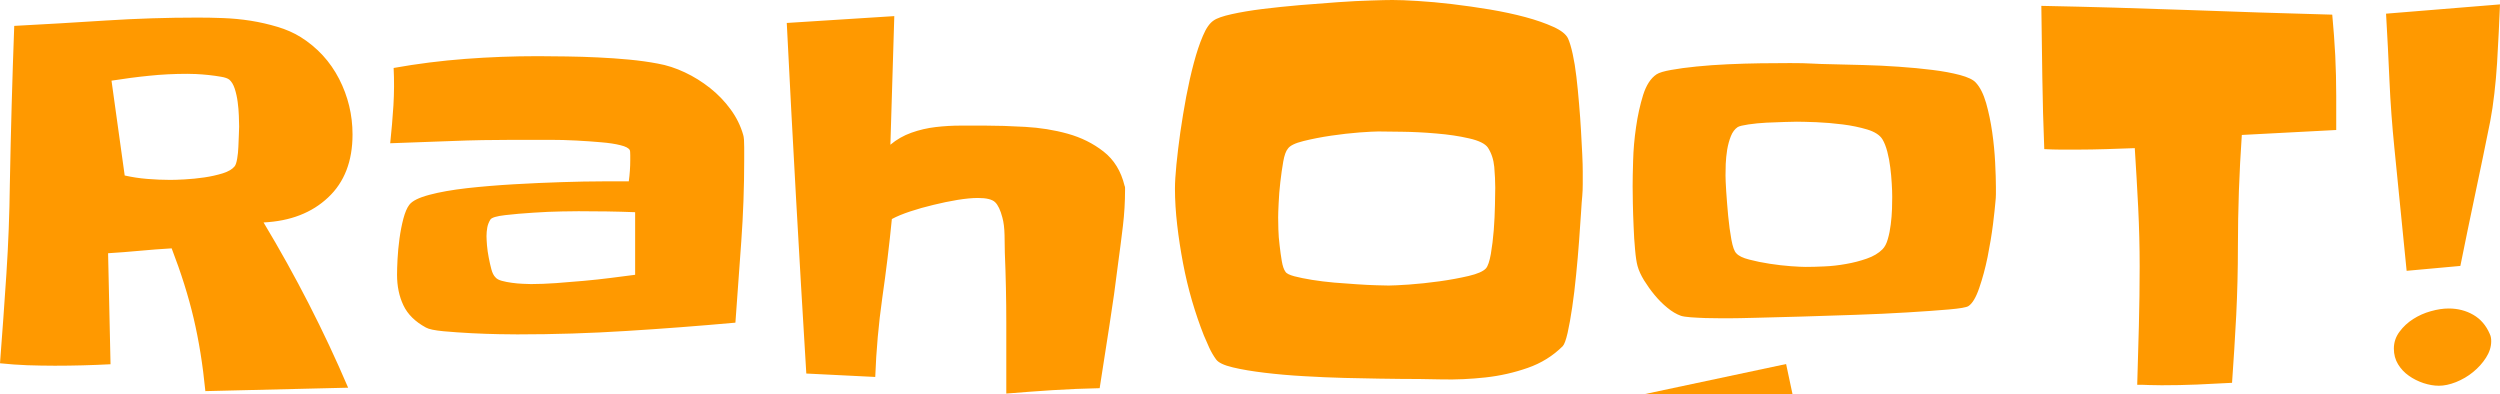
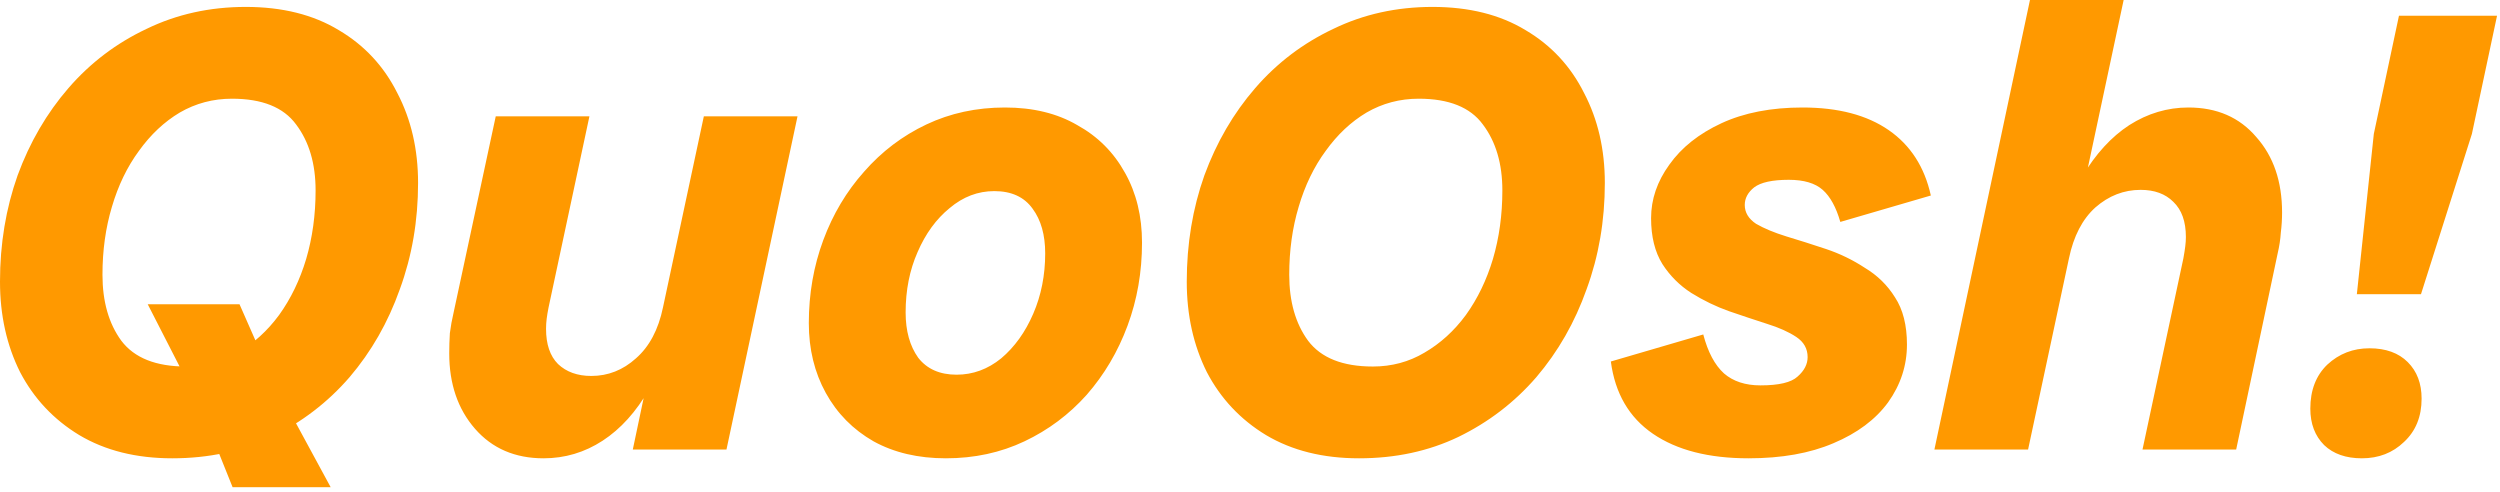
- <svg xmlns="http://www.w3.org/2000/svg" version="1.1" xlink="http://www.w3.org/1999/xlink" width="100%" height="100%" viewBox="5.04 -54.51 358.27 56.4">
-   <g fill="#ff9900">
-     <path d="M55.56 -35.24C55.56 -38.05 54.92 -40.7 53.64 -43.2C52.35 -45.7 50.52 -47.69 48.14 -49.19C47.16 -49.8 46.05 -50.29 44.81 -50.66C43.57 -51.03 42.29 -51.33 40.96 -51.54C39.62 -51.75 38.3 -51.87 37 -51.92C35.69 -51.97 34.47 -51.99 33.35 -51.99C28.96 -51.99 24.58 -51.85 20.21 -51.57C15.85 -51.29 11.47 -51.03 7.08 -50.8C6.8 -43.23 6.59 -35.67 6.45 -28.1C6.4 -23.85 6.24 -19.58 5.96 -15.31C5.68 -11.04 5.37 -6.75 5.04 -2.45C6.35 -2.31 7.65 -2.22 8.93 -2.17C10.22 -2.13 11.54 -2.1 12.89 -2.1C15.56 -2.1 18.22 -2.17 20.88 -2.31L20.53 -18.22C22.03 -18.31 23.53 -18.43 25.05 -18.57C26.57 -18.71 28.1 -18.83 29.64 -18.92C30.99 -15.42 32.04 -12.08 32.79 -8.9C33.54 -5.72 34.1 -2.24 34.47 1.54L54.93 1.05C51.48 -7.03 47.44 -14.92 42.81 -22.63C46.64 -22.82 49.73 -24.01 52.06 -26.21C54.4 -28.4 55.56 -31.41 55.56 -35.24ZM39.31 -36.37C39.31 -36.13 39.3 -35.74 39.27 -35.17C39.25 -34.61 39.23 -34.04 39.2 -33.46C39.18 -32.87 39.12 -32.31 39.03 -31.78C38.94 -31.24 38.82 -30.88 38.68 -30.69C38.35 -30.27 37.78 -29.93 36.96 -29.67C36.14 -29.42 35.26 -29.22 34.3 -29.08C33.34 -28.94 32.41 -28.85 31.5 -28.8C30.59 -28.75 29.9 -28.73 29.43 -28.73C28.35 -28.73 27.26 -28.78 26.14 -28.87C25.01 -28.96 23.94 -29.13 22.91 -29.36L21.02 -42.95C22.8 -43.23 24.58 -43.47 26.38 -43.65C28.18 -43.84 30.01 -43.93 31.88 -43.93C32.12 -43.93 32.52 -43.92 33.11 -43.9C33.69 -43.87 34.3 -43.83 34.93 -43.76C35.56 -43.69 36.16 -43.61 36.72 -43.51C37.28 -43.42 37.67 -43.28 37.91 -43.09C38.23 -42.81 38.49 -42.38 38.68 -41.8C38.87 -41.21 39.01 -40.58 39.1 -39.9C39.19 -39.23 39.25 -38.56 39.27 -37.91C39.3 -37.25 39.31 -36.74 39.31 -36.37Z M111.69 -31.6L111.69 -32.3L111.69 -33.39C111.69 -33.78 111.68 -34.15 111.66 -34.47C111.63 -34.8 111.6 -35.03 111.55 -35.17C111.18 -36.48 110.57 -37.71 109.73 -38.85C108.89 -40 107.91 -41.01 106.79 -41.9C105.66 -42.79 104.46 -43.54 103.18 -44.14C101.89 -44.75 100.6 -45.17 99.29 -45.4C98.03 -45.64 96.66 -45.83 95.19 -45.97C93.72 -46.11 92.23 -46.21 90.74 -46.28C89.24 -46.35 87.75 -46.4 86.26 -46.42C84.76 -46.44 83.38 -46.46 82.12 -46.46C78.62 -46.46 75.15 -46.33 71.72 -46.07C68.28 -45.81 64.86 -45.38 61.45 -44.77C61.54 -43 61.53 -41.2 61.42 -39.38C61.3 -37.56 61.15 -35.76 60.96 -33.98C63.9 -34.08 66.85 -34.18 69.79 -34.3C72.73 -34.42 75.67 -34.47 78.62 -34.47L80.65 -34.47L83.87 -34.47C85.09 -34.47 86.34 -34.44 87.62 -34.37C88.91 -34.3 90.1 -34.22 91.19 -34.12C92.29 -34.03 93.22 -33.89 93.96 -33.7C94.71 -33.52 95.15 -33.28 95.29 -33C95.34 -32.91 95.36 -32.66 95.36 -32.27L95.36 -31.53C95.36 -30.55 95.29 -29.55 95.15 -28.52L91.44 -28.52C89.71 -28.52 87.75 -28.48 85.55 -28.41C83.36 -28.34 81.06 -28.24 78.65 -28.1C76.25 -27.96 74 -27.77 71.93 -27.54C69.85 -27.3 68.06 -26.99 66.57 -26.59C65.07 -26.19 64.11 -25.72 63.69 -25.15C63.37 -24.73 63.09 -24.08 62.85 -23.19C62.62 -22.31 62.43 -21.35 62.29 -20.32C62.15 -19.29 62.06 -18.31 62.01 -17.38C61.96 -16.44 61.94 -15.7 61.94 -15.13C61.94 -13.5 62.24 -12.04 62.85 -10.76C63.46 -9.47 64.53 -8.41 66.08 -7.57C66.5 -7.33 67.34 -7.16 68.6 -7.04C69.86 -6.93 71.19 -6.83 72.59 -6.76C73.99 -6.69 75.32 -6.64 76.59 -6.62C77.85 -6.6 78.71 -6.59 79.18 -6.59C84.41 -6.59 89.62 -6.75 94.8 -7.08C99.99 -7.4 105.2 -7.8 110.43 -8.27L111.27 -19.9C111.55 -23.78 111.69 -27.68 111.69 -31.6ZM96.06 -15.13C94.99 -14.99 93.82 -14.84 92.56 -14.68C91.3 -14.52 90 -14.38 88.67 -14.26C87.34 -14.14 86.03 -14.04 84.75 -13.94C83.46 -13.85 82.26 -13.8 81.14 -13.8C80.86 -13.8 80.46 -13.82 79.95 -13.84C79.44 -13.86 78.92 -13.91 78.41 -13.98C77.89 -14.05 77.41 -14.14 76.97 -14.26C76.53 -14.38 76.21 -14.55 76.03 -14.78C75.79 -15.02 75.6 -15.39 75.46 -15.91C75.32 -16.42 75.2 -16.98 75.08 -17.59C74.96 -18.19 74.88 -18.78 74.83 -19.34C74.79 -19.9 74.76 -20.34 74.76 -20.67C74.76 -21.09 74.8 -21.5 74.87 -21.9C74.94 -22.29 75.09 -22.68 75.32 -23.05C75.51 -23.33 76.21 -23.54 77.43 -23.68C78.64 -23.82 79.98 -23.94 81.46 -24.03C82.93 -24.13 84.3 -24.19 85.59 -24.21C86.87 -24.23 87.66 -24.24 87.94 -24.24C89.29 -24.24 90.65 -24.23 92 -24.21C93.36 -24.19 94.71 -24.15 96.06 -24.1Z M166.27 -27.33L166.27 -27.61C166.27 -27.7 166.25 -27.79 166.2 -27.89C165.69 -29.99 164.69 -31.62 163.19 -32.79C161.7 -33.96 159.98 -34.81 158.04 -35.35C156.1 -35.89 154.07 -36.21 151.94 -36.33C149.82 -36.45 147.92 -36.51 146.23 -36.51L142.73 -36.51C141.52 -36.51 140.31 -36.44 139.12 -36.3C137.93 -36.16 136.77 -35.89 135.65 -35.49C134.53 -35.09 133.53 -34.52 132.64 -33.77C132.73 -36.86 132.83 -39.93 132.92 -42.99C133.01 -46.05 133.11 -49.12 133.2 -52.2L117.79 -51.22C118.21 -42.81 118.65 -34.44 119.12 -26.1C119.58 -17.76 120.08 -9.39 120.59 -0.98L130.47 -0.49C130.61 -4.32 130.95 -8.1 131.48 -11.84C132.02 -15.58 132.48 -19.34 132.85 -23.12C133.55 -23.5 134.43 -23.86 135.48 -24.21C136.53 -24.56 137.64 -24.87 138.81 -25.15C139.97 -25.44 141.12 -25.67 142.24 -25.86C143.36 -26.04 144.34 -26.14 145.18 -26.14C146.4 -26.14 147.22 -25.94 147.64 -25.54C148.06 -25.14 148.41 -24.41 148.69 -23.33C148.87 -22.68 148.98 -21.84 149 -20.81C149.03 -19.78 149.04 -18.94 149.04 -18.29C149.18 -14.92 149.25 -11.57 149.25 -8.23L149.25 1.89C151.49 1.71 153.71 1.54 155.9 1.4C158.1 1.26 160.34 1.17 162.63 1.12C163.1 -1.92 163.56 -4.92 164.03 -7.88C164.5 -10.85 164.92 -13.85 165.29 -16.89C165.53 -18.62 165.75 -20.36 165.96 -22.11C166.17 -23.86 166.27 -25.6 166.27 -27.33Z M231.86 -29.92C231.86 -30.53 231.84 -31.34 231.79 -32.37C231.74 -33.4 231.68 -34.53 231.61 -35.77C231.54 -37.01 231.45 -38.3 231.33 -39.66C231.22 -41.01 231.09 -42.3 230.95 -43.51C230.81 -44.73 230.63 -45.81 230.42 -46.77C230.21 -47.73 229.99 -48.46 229.76 -48.98C229.48 -49.59 228.78 -50.15 227.65 -50.66C226.53 -51.17 225.19 -51.64 223.63 -52.06C222.06 -52.48 220.37 -52.84 218.55 -53.15C216.72 -53.45 214.93 -53.71 213.15 -53.92C211.38 -54.13 209.73 -54.28 208.21 -54.37C206.69 -54.47 205.49 -54.51 204.6 -54.51C203.95 -54.51 202.92 -54.49 201.52 -54.44C200.12 -54.4 198.55 -54.32 196.82 -54.2C195.1 -54.08 193.27 -53.94 191.36 -53.78C189.44 -53.61 187.65 -53.43 185.96 -53.22C184.28 -53.01 182.81 -52.76 181.55 -52.48C180.29 -52.2 179.42 -51.9 178.96 -51.57C178.4 -51.2 177.88 -50.46 177.42 -49.36C176.95 -48.27 176.52 -46.97 176.12 -45.47C175.72 -43.98 175.36 -42.37 175.03 -40.64C174.71 -38.91 174.43 -37.22 174.19 -35.56C173.96 -33.9 173.77 -32.36 173.63 -30.94C173.49 -29.51 173.42 -28.35 173.42 -27.47C173.42 -25.83 173.53 -24.1 173.74 -22.28C173.95 -20.46 174.23 -18.63 174.58 -16.78C174.93 -14.94 175.36 -13.14 175.87 -11.39C176.39 -9.63 176.95 -7.99 177.56 -6.45C177.79 -5.89 178.05 -5.3 178.33 -4.69C178.61 -4.09 178.93 -3.53 179.31 -3.01C179.63 -2.55 180.44 -2.16 181.72 -1.86C183.01 -1.55 184.53 -1.3 186.28 -1.09C188.03 -0.88 189.91 -0.71 191.92 -0.6C193.93 -0.48 195.85 -0.4 197.7 -0.35C199.55 -0.3 201.19 -0.27 202.64 -0.25C204.09 -0.22 205.12 -0.21 205.72 -0.21C207.54 -0.21 209.51 -0.19 211.61 -0.14C213.71 -0.09 215.81 -0.19 217.92 -0.42C220.02 -0.65 222.04 -1.11 223.98 -1.79C225.91 -2.46 227.58 -3.5 228.99 -4.9C229.22 -5.14 229.45 -5.77 229.69 -6.8C229.92 -7.82 230.14 -9.05 230.35 -10.48C230.56 -11.9 230.75 -13.45 230.91 -15.13C231.08 -16.82 231.22 -18.42 231.33 -19.93C231.45 -21.45 231.54 -22.8 231.61 -23.96C231.68 -25.13 231.74 -25.95 231.79 -26.42C231.84 -26.98 231.86 -27.55 231.86 -28.13ZM219.32 -27.61C219.32 -27.09 219.3 -26.26 219.28 -25.12C219.26 -23.98 219.2 -22.78 219.11 -21.55C219.01 -20.31 218.87 -19.16 218.69 -18.11C218.5 -17.06 218.27 -16.37 217.99 -16.05C217.61 -15.63 216.78 -15.26 215.5 -14.96C214.21 -14.66 212.81 -14.4 211.29 -14.19C209.78 -13.98 208.33 -13.83 206.95 -13.73C205.57 -13.64 204.6 -13.59 204.04 -13.59C203.71 -13.59 203.14 -13.61 202.32 -13.63C201.51 -13.65 200.57 -13.7 199.52 -13.77C198.47 -13.84 197.38 -13.92 196.26 -14.01C195.14 -14.11 194.08 -14.24 193.08 -14.4C192.07 -14.56 191.22 -14.74 190.52 -14.92C189.82 -15.11 189.4 -15.32 189.26 -15.56C189.02 -15.88 188.85 -16.4 188.73 -17.1C188.61 -17.8 188.51 -18.54 188.42 -19.34C188.32 -20.13 188.26 -20.9 188.24 -21.65C188.22 -22.4 188.21 -22.96 188.21 -23.33C188.21 -23.75 188.23 -24.44 188.28 -25.4C188.32 -26.36 188.4 -27.36 188.52 -28.41C188.64 -29.46 188.78 -30.45 188.94 -31.36C189.1 -32.27 189.33 -32.89 189.61 -33.21C189.89 -33.63 190.63 -34 191.85 -34.3C193.06 -34.6 194.38 -34.86 195.81 -35.07C197.23 -35.28 198.59 -35.43 199.87 -35.53C201.16 -35.62 202.06 -35.67 202.57 -35.67C203.22 -35.67 204.34 -35.65 205.93 -35.63C207.52 -35.61 209.17 -35.53 210.87 -35.38C212.58 -35.24 214.14 -35.01 215.57 -34.68C216.99 -34.36 217.89 -33.91 218.27 -33.35C218.78 -32.56 219.08 -31.64 219.18 -30.59C219.27 -29.53 219.32 -28.54 219.32 -27.61Z M291.07 -27.75C291.07 -28.63 291.03 -29.79 290.96 -31.22C290.89 -32.64 290.75 -34.09 290.54 -35.56C290.33 -37.03 290.04 -38.42 289.67 -39.73C289.29 -41.04 288.8 -42.02 288.19 -42.67C287.82 -43.09 287.06 -43.45 285.92 -43.76C284.77 -44.06 283.45 -44.31 281.96 -44.49C280.46 -44.68 278.85 -44.83 277.12 -44.95C275.4 -45.07 273.73 -45.15 272.11 -45.19C270.5 -45.24 269.04 -45.28 267.73 -45.3C266.43 -45.32 265.42 -45.36 264.72 -45.4C263.93 -45.45 262.88 -45.47 261.57 -45.47C260.26 -45.47 258.85 -45.46 257.33 -45.44C255.81 -45.42 254.26 -45.37 252.67 -45.3C251.08 -45.23 249.59 -45.12 248.18 -44.98C246.78 -44.84 245.57 -44.68 244.54 -44.49C243.51 -44.31 242.81 -44.1 242.44 -43.86C241.6 -43.3 240.96 -42.31 240.51 -40.89C240.07 -39.46 239.73 -37.93 239.5 -36.3C239.26 -34.66 239.12 -33.06 239.08 -31.5C239.03 -29.93 239.01 -28.7 239.01 -27.82C239.01 -27.26 239.02 -26.44 239.04 -25.37C239.06 -24.29 239.1 -23.18 239.15 -22.04C239.19 -20.89 239.26 -19.79 239.36 -18.74C239.45 -17.69 239.57 -16.91 239.71 -16.4C239.89 -15.74 240.21 -15.05 240.65 -14.33C241.1 -13.61 241.6 -12.9 242.16 -12.23C242.72 -11.55 243.33 -10.94 243.98 -10.41C244.63 -9.87 245.29 -9.48 245.94 -9.25C246.22 -9.16 246.69 -9.09 247.34 -9.04C248 -8.99 248.7 -8.96 249.45 -8.93C250.19 -8.91 250.91 -8.9 251.58 -8.9L253.02 -8.9C253.63 -8.9 254.85 -8.92 256.7 -8.97C258.54 -9.02 260.69 -9.07 263.14 -9.14C265.6 -9.21 268.18 -9.3 270.89 -9.39C273.6 -9.48 276.11 -9.6 278.42 -9.74C280.73 -9.88 282.69 -10.02 284.31 -10.16C285.92 -10.3 286.86 -10.46 287.14 -10.65C287.7 -11.02 288.22 -11.89 288.68 -13.24C289.15 -14.6 289.55 -16.08 289.88 -17.69C290.2 -19.3 290.46 -20.86 290.65 -22.35C290.83 -23.85 290.95 -24.92 291 -25.58C291.04 -25.95 291.07 -26.31 291.07 -26.66ZM276.21 -26.28C276.21 -25.86 276.2 -25.28 276.18 -24.56C276.15 -23.84 276.1 -23.1 276 -22.35C275.91 -21.6 275.77 -20.9 275.58 -20.25C275.4 -19.6 275.14 -19.11 274.81 -18.78C274.25 -18.22 273.5 -17.77 272.57 -17.45C271.63 -17.12 270.64 -16.86 269.59 -16.68C268.54 -16.49 267.5 -16.37 266.47 -16.33C265.45 -16.28 264.56 -16.26 263.81 -16.26C263.39 -16.26 262.69 -16.29 261.71 -16.36C260.73 -16.43 259.71 -16.55 258.66 -16.71C257.61 -16.87 256.63 -17.07 255.72 -17.31C254.81 -17.54 254.19 -17.84 253.86 -18.22C253.58 -18.5 253.35 -19.15 253.16 -20.18C252.97 -21.21 252.82 -22.34 252.7 -23.58C252.59 -24.82 252.49 -25.98 252.42 -27.08C252.35 -28.18 252.32 -28.94 252.32 -29.36C252.32 -29.78 252.33 -30.33 252.35 -31.01C252.38 -31.68 252.45 -32.37 252.56 -33.07C252.68 -33.77 252.86 -34.42 253.09 -35C253.32 -35.58 253.65 -36.02 254.07 -36.3C254.3 -36.44 254.82 -36.56 255.61 -36.68C256.41 -36.8 257.26 -36.88 258.17 -36.93C259.08 -36.97 259.96 -37.01 260.8 -37.03C261.64 -37.05 262.22 -37.07 262.55 -37.07C263.16 -37.07 264.08 -37.04 265.32 -37C266.55 -36.95 267.82 -36.84 269.1 -36.68C270.39 -36.52 271.56 -36.27 272.64 -35.95C273.71 -35.62 274.44 -35.15 274.81 -34.54C275.09 -34.08 275.32 -33.48 275.51 -32.76C275.7 -32.03 275.84 -31.29 275.93 -30.52C276.03 -29.74 276.1 -28.99 276.14 -28.24C276.19 -27.49 276.21 -26.84 276.21 -26.28Z M339.84 -40.78C339.84 -42.74 339.79 -44.67 339.7 -46.56C339.6 -48.45 339.46 -50.4 339.27 -52.41C332.31 -52.6 325.38 -52.82 318.46 -53.08C311.55 -53.33 304.59 -53.53 297.58 -53.67L297.72 -43.44C297.77 -40.03 297.86 -36.6 298 -33.14C298.8 -33.1 299.58 -33.07 300.35 -33.07L302.7 -33.07C304.1 -33.07 305.49 -33.1 306.87 -33.14C308.25 -33.19 309.61 -33.24 310.97 -33.28C311.15 -30.43 311.32 -27.6 311.46 -24.77C311.6 -21.94 311.67 -19.13 311.67 -16.33C311.67 -13.52 311.63 -10.71 311.56 -7.88C311.49 -5.06 311.41 -2.22 311.32 0.63C311.88 0.63 312.45 0.64 313.03 0.67C313.62 0.69 314.21 0.7 314.82 0.7C316.5 0.7 318.18 0.67 319.87 0.6C321.55 0.53 323.23 0.44 324.91 0.35C325.14 -2.87 325.34 -6.11 325.51 -9.35C325.67 -12.6 325.75 -15.86 325.75 -19.13C325.75 -21.79 325.8 -24.45 325.89 -27.12C325.98 -29.78 326.13 -32.47 326.31 -35.17L339.84 -35.88Z M363.31 -53.88L346.98 -52.55C347.17 -49.33 347.33 -46.12 347.47 -42.92C347.61 -39.72 347.85 -36.53 348.17 -33.35L349.93 -15.7L357.63 -16.4C358.33 -19.9 359.05 -23.36 359.77 -26.77C360.49 -30.18 361.21 -33.63 361.91 -37.14C362.14 -38.35 362.34 -39.67 362.5 -41.1C362.67 -42.52 362.79 -43.98 362.89 -45.47C362.98 -46.97 363.06 -48.44 363.13 -49.89C363.2 -51.34 363.26 -52.67 363.31 -53.88ZM362.05 -5.61C362.05 -5.79 362.04 -5.97 362.01 -6.13C361.99 -6.29 361.93 -6.47 361.84 -6.66C361.32 -7.87 360.54 -8.78 359.49 -9.39C358.44 -10 357.26 -10.3 355.95 -10.3C355.16 -10.3 354.3 -10.17 353.39 -9.91C352.48 -9.66 351.64 -9.28 350.87 -8.79C350.1 -8.3 349.45 -7.7 348.91 -6.97C348.37 -6.25 348.1 -5.44 348.1 -4.55C348.1 -3.71 348.3 -2.97 348.7 -2.31C349.1 -1.66 349.61 -1.11 350.24 -0.67C350.87 -0.22 351.57 0.13 352.34 0.39C353.11 0.64 353.85 0.77 354.55 0.77C355.3 0.77 356.11 0.6 357 0.25C357.89 -0.11 358.71 -0.58 359.45 -1.19C360.2 -1.8 360.82 -2.49 361.31 -3.26C361.8 -4.03 362.05 -4.81 362.05 -5.61Z" />
-   </g>
-   <rect id="SvgjsRect1020" width="42.301" height="8" fill="#ff9900" transform="translate(220, 2) scale(1) rotate(348, 21, 4)" light-content="false" />
+ <svg xmlns="http://www.w3.org/2000/svg" width="509" height="100" viewBox="0 0 509 100" fill="none">
+   <path d="M35.071 93.311C27.733 93.311 21.418 91.733 16.127 88.576C10.922 85.418 6.911 81.151 4.095 75.775C1.365 70.314 -0.001 64.17 -0.001 57.343C-0.001 49.663 1.194 42.453 3.583 35.712C6.058 28.97 9.514 23.04 13.951 17.919C18.389 12.8 23.679 8.789 29.823 5.888C35.967 2.901 42.709 1.408 50.047 1.408C57.471 1.408 63.786 2.986 68.991 6.144C74.197 9.216 78.165 13.482 80.895 18.944C83.711 24.32 85.119 30.421 85.119 37.248C85.119 44.928 83.882 52.138 81.407 58.88C79.018 65.621 75.605 71.594 71.167 76.799C66.73 81.919 61.439 85.973 55.295 88.96C49.237 91.861 42.495 93.311 35.071 93.311ZM47.359 99.2L40.831 82.944L30.079 61.952H48.767L55.807 77.951L67.327 99.2H47.359ZM37.887 74.624C41.727 74.624 45.226 73.685 48.383 71.808C51.626 69.93 54.442 67.37 56.831 64.127C59.221 60.8 61.055 57.002 62.335 52.736C63.615 48.383 64.255 43.733 64.255 38.783C64.255 33.322 62.933 28.842 60.287 25.343C57.727 21.845 53.375 20.096 47.231 20.096C43.391 20.096 39.85 21.034 36.607 22.912C33.45 24.789 30.677 27.392 28.287 30.72C25.898 33.962 24.063 37.76 22.783 42.111C21.503 46.378 20.863 50.986 20.863 55.935C20.863 61.397 22.143 65.877 24.703 69.376C27.349 72.874 31.743 74.624 37.887 74.624ZM110.663 93.311C104.861 93.311 100.21 91.306 96.711 87.296C93.213 83.285 91.463 78.165 91.463 71.936C91.463 70.57 91.506 69.205 91.591 67.84C91.762 66.474 92.018 65.066 92.359 63.615L100.935 23.68H120.007L111.687 62.592C111.517 63.445 111.389 64.213 111.303 64.895C111.218 65.578 111.175 66.261 111.175 66.944C111.175 70.101 111.986 72.49 113.607 74.112C115.314 75.733 117.575 76.543 120.391 76.543C123.805 76.543 126.834 75.349 129.479 72.96C132.21 70.57 134.045 67.114 134.983 62.592L143.303 23.68H162.375L147.911 91.519H128.839L133.959 67.2L138.311 62.592C136.946 69.077 134.898 74.624 132.167 79.231C129.522 83.84 126.365 87.338 122.695 89.728C119.026 92.117 115.015 93.311 110.663 93.311ZM192.578 93.311C186.946 93.311 182.04 92.159 177.858 89.856C173.677 87.466 170.434 84.181 168.13 79.999C165.826 75.818 164.674 71.082 164.674 65.791C164.674 59.818 165.656 54.186 167.618 48.895C169.581 43.605 172.354 38.954 175.938 34.944C179.522 30.848 183.746 27.648 188.61 25.343C193.474 23.04 198.808 21.887 204.61 21.887C210.328 21.887 215.234 23.082 219.33 25.471C223.512 27.776 226.754 31.018 229.058 35.2C231.362 39.295 232.514 44.032 232.514 49.407C232.514 55.381 231.533 61.013 229.57 66.303C227.608 71.594 224.834 76.287 221.25 80.383C217.666 84.394 213.442 87.552 208.578 89.856C203.714 92.159 198.381 93.311 192.578 93.311ZM194.754 76.287C198.082 76.287 201.112 75.178 203.842 72.96C206.573 70.656 208.749 67.626 210.37 63.871C211.992 60.117 212.802 56.021 212.802 51.584C212.802 47.829 211.949 44.8 210.242 42.495C208.536 40.106 205.933 38.911 202.434 38.911C199.106 38.911 196.077 40.063 193.346 42.367C190.616 44.586 188.44 47.573 186.818 51.328C185.197 54.997 184.386 59.093 184.386 63.615C184.386 67.37 185.24 70.442 186.946 72.832C188.738 75.135 191.341 76.287 194.754 76.287ZM276.696 93.311C269.358 93.311 263.043 91.733 257.752 88.576C252.547 85.418 248.536 81.151 245.72 75.775C242.99 70.314 241.624 64.17 241.624 57.343C241.624 49.663 242.819 42.453 245.208 35.712C247.683 28.97 251.139 23.04 255.576 17.919C260.014 12.8 265.304 8.789 271.448 5.888C277.592 2.901 284.334 1.408 291.672 1.408C299.096 1.408 305.411 2.986 310.616 6.144C315.822 9.216 319.79 13.482 322.52 18.944C325.336 24.32 326.744 30.421 326.744 37.248C326.744 44.928 325.507 52.138 323.032 58.88C320.643 65.621 317.23 71.594 312.792 76.799C308.355 81.919 303.064 85.973 296.92 88.96C290.862 91.861 284.12 93.311 276.696 93.311ZM279.512 74.624C283.352 74.624 286.851 73.685 290.008 71.808C293.251 69.93 296.067 67.37 298.456 64.127C300.846 60.8 302.68 57.002 303.96 52.736C305.24 48.383 305.88 43.733 305.88 38.783C305.88 33.322 304.558 28.842 301.912 25.343C299.352 21.845 295 20.096 288.856 20.096C285.016 20.096 281.475 21.034 278.232 22.912C275.075 24.789 272.302 27.392 269.912 30.72C267.523 33.962 265.688 37.76 264.408 42.111C263.128 46.378 262.488 50.986 262.488 55.935C262.488 61.397 263.768 65.877 266.328 69.376C268.974 72.874 273.368 74.624 279.512 74.624ZM356 93.311C347.894 93.311 341.408 91.647 336.544 88.32C331.68 84.992 328.822 80.085 327.968 73.6L346.784 68.096C347.723 71.68 349.131 74.325 351.008 76.031C352.886 77.653 355.36 78.463 358.432 78.463C362.187 78.463 364.704 77.866 365.984 76.671C367.35 75.477 368.032 74.154 368.032 72.704C368.032 70.997 367.264 69.632 365.728 68.608C364.192 67.584 362.187 66.688 359.712 65.919C357.323 65.151 354.763 64.298 352.032 63.359C349.387 62.421 346.827 61.184 344.352 59.648C341.963 58.111 340 56.149 338.464 53.76C336.928 51.285 336.16 48.17 336.16 44.416C336.16 40.575 337.398 36.949 339.872 33.535C342.347 30.037 345.888 27.221 350.496 25.087C355.104 22.954 360.608 21.887 367.008 21.887C374.262 21.887 380.107 23.424 384.544 26.495C388.982 29.567 391.84 34.005 393.12 39.807L374.688 45.184C373.835 42.197 372.64 40.021 371.104 38.656C369.568 37.29 367.264 36.608 364.192 36.608C360.864 36.608 358.518 37.12 357.152 38.144C355.872 39.167 355.232 40.362 355.232 41.727C355.232 43.264 356 44.544 357.536 45.568C359.158 46.506 361.206 47.359 363.68 48.127C366.24 48.895 368.928 49.749 371.744 50.688C374.56 51.626 377.206 52.906 379.68 54.528C382.24 56.063 384.288 58.069 385.824 60.544C387.446 63.018 388.256 66.218 388.256 70.144C388.256 74.41 386.976 78.335 384.416 81.919C381.856 85.418 378.144 88.192 373.28 90.24C368.502 92.287 362.742 93.311 356 93.311ZM393.846 91.519L413.302 -0H432.374L422.134 47.999L417.91 52.608C419.276 46.037 421.281 40.49 423.926 35.968C426.657 31.36 429.857 27.861 433.526 25.471C437.281 23.082 441.292 21.887 445.558 21.887C451.361 21.887 455.969 23.893 459.382 27.904C462.881 31.829 464.63 36.949 464.63 43.264C464.63 44.629 464.545 45.994 464.374 47.359C464.289 48.725 464.076 50.133 463.734 51.584L455.286 91.519H436.214L444.534 52.608C444.705 51.669 444.833 50.858 444.918 50.175C445.004 49.493 445.046 48.853 445.046 48.255C445.046 45.098 444.193 42.709 442.486 41.087C440.865 39.466 438.646 38.656 435.83 38.656C432.417 38.656 429.345 39.85 426.614 42.239C423.969 44.629 422.177 48.085 421.238 52.608L412.918 91.519H393.846ZM479.854 59.904L483.31 27.264L488.43 3.2H508.398L503.278 27.264L492.91 59.904H479.854ZM480.878 93.311C477.636 93.311 475.076 92.415 473.198 90.624C471.321 88.746 470.382 86.272 470.382 83.2C470.382 79.445 471.534 76.458 473.838 74.24C476.228 72.021 479.086 70.912 482.414 70.912C485.742 70.912 488.345 71.85 490.222 73.728C492.1 75.605 493.038 78.079 493.038 81.151C493.038 84.821 491.844 87.765 489.454 89.984C487.15 92.202 484.292 93.311 480.878 93.311Z" fill="#FF9900" />
</svg>
